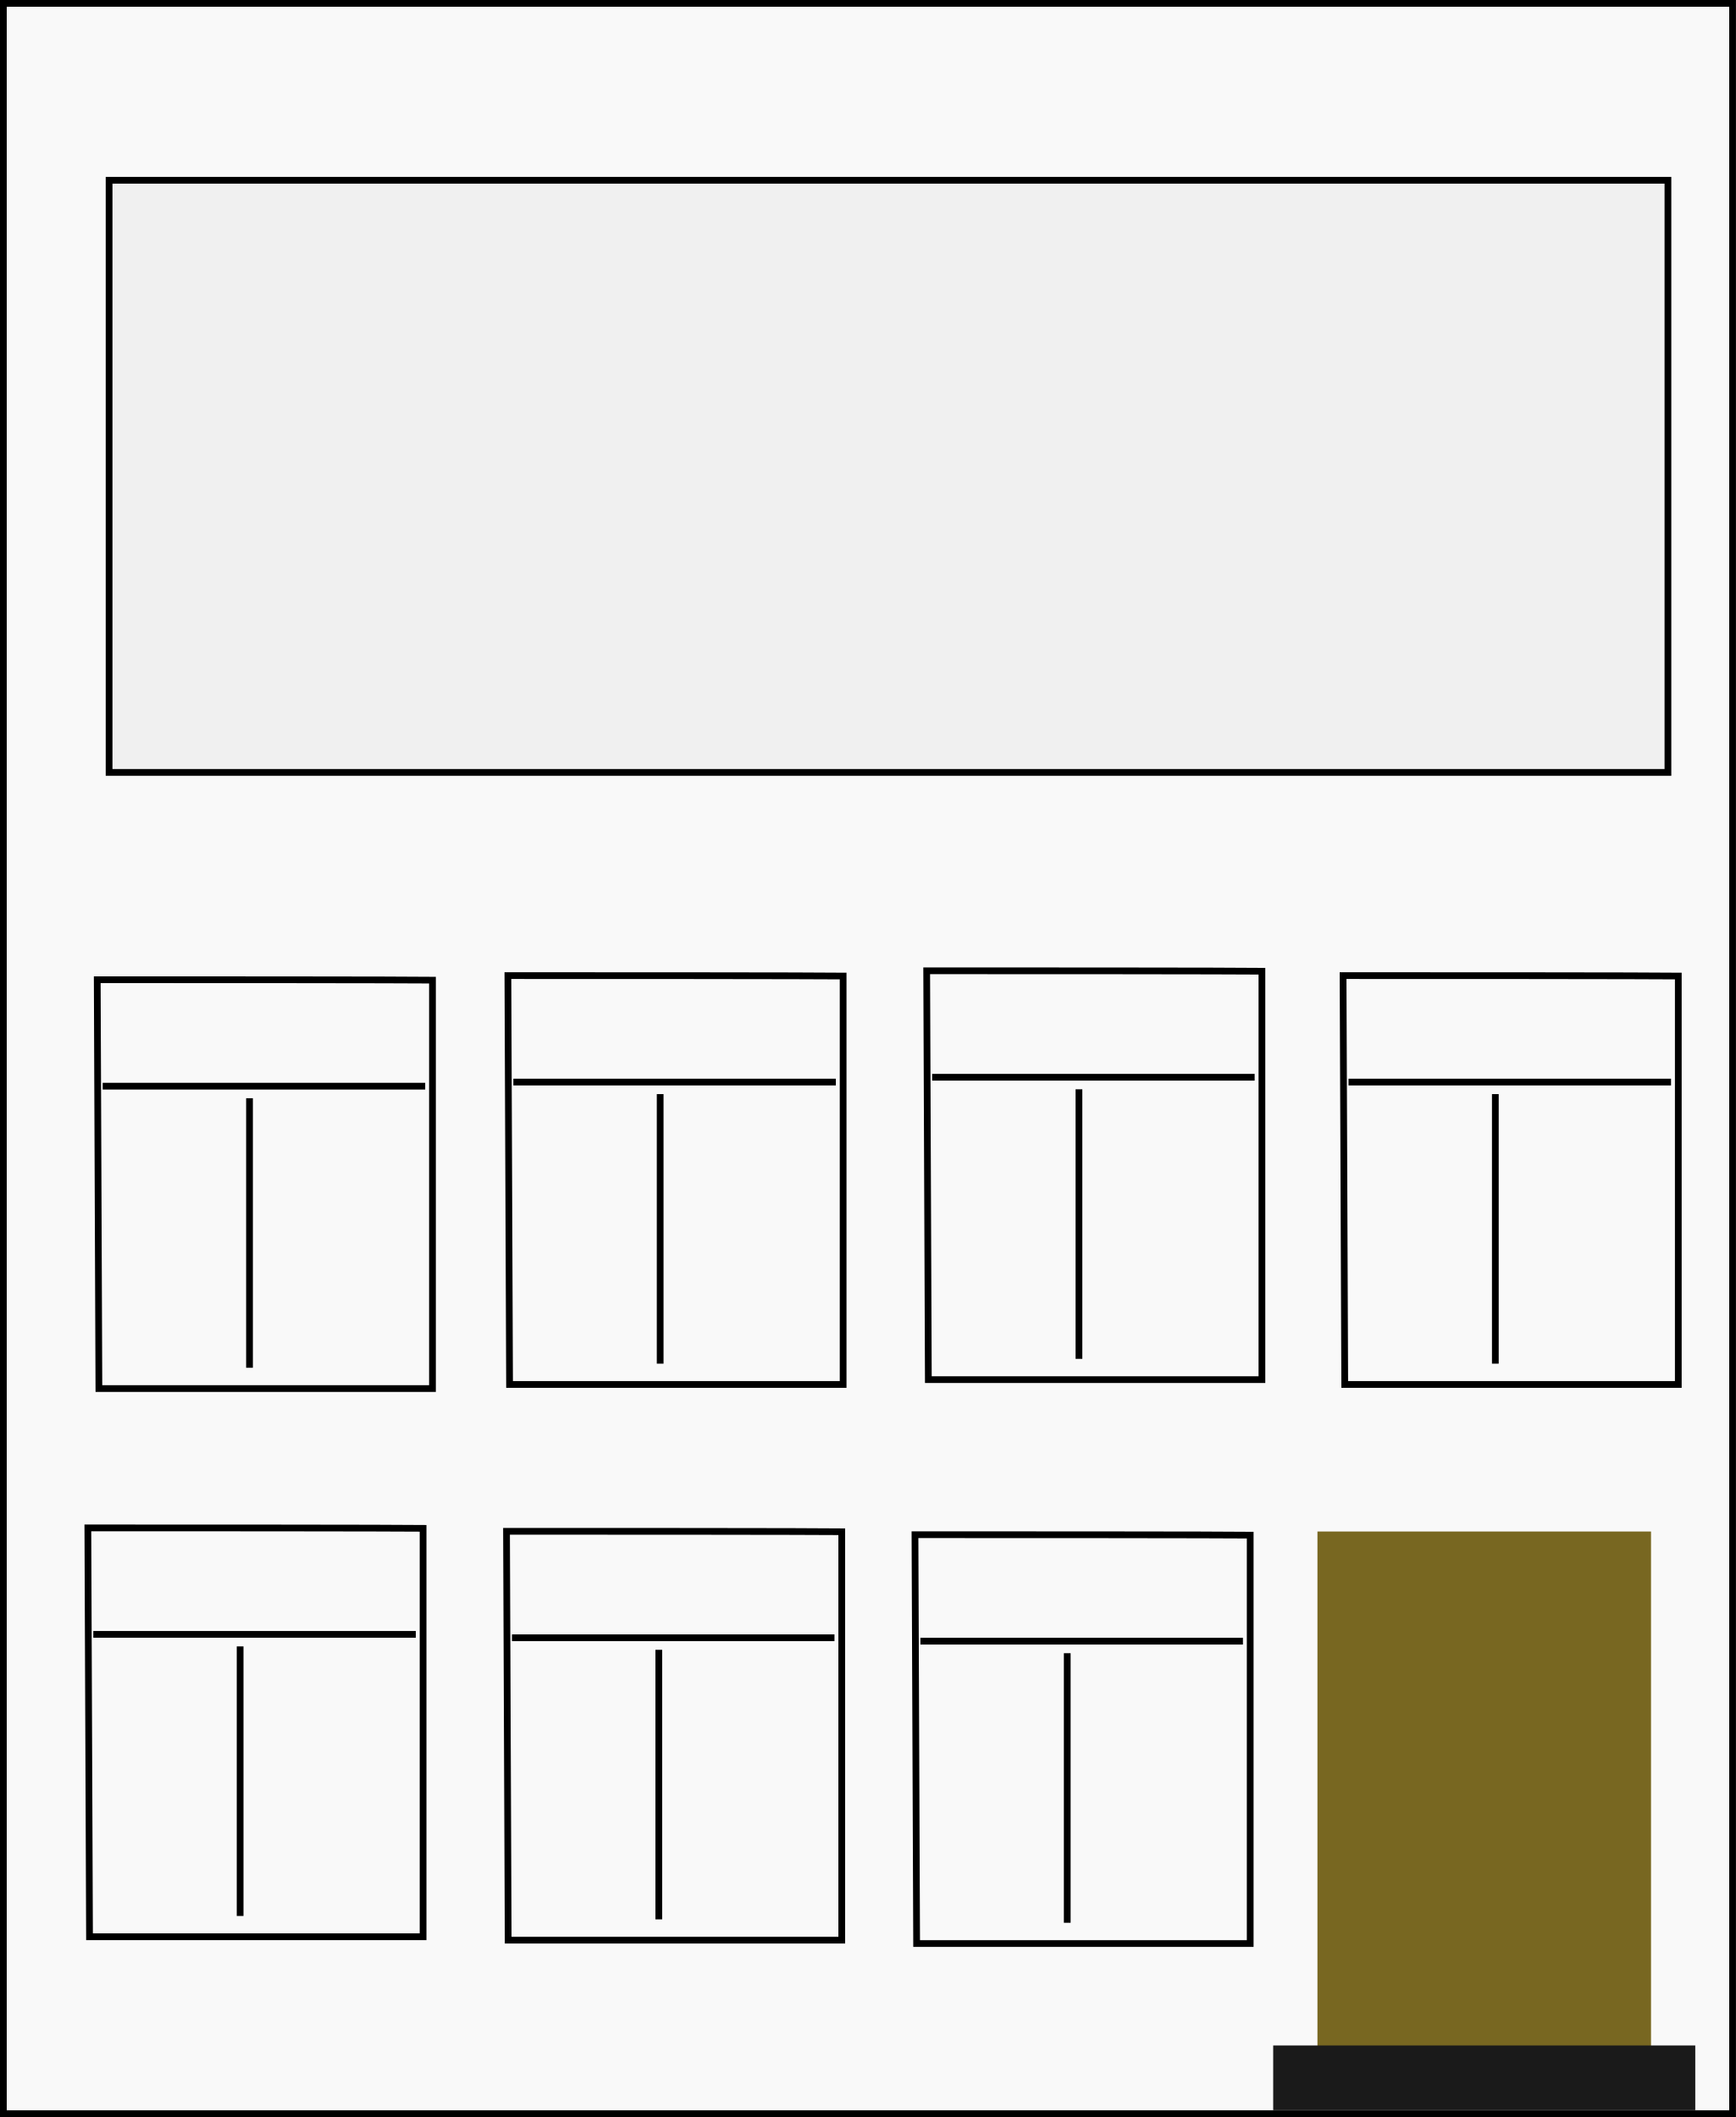
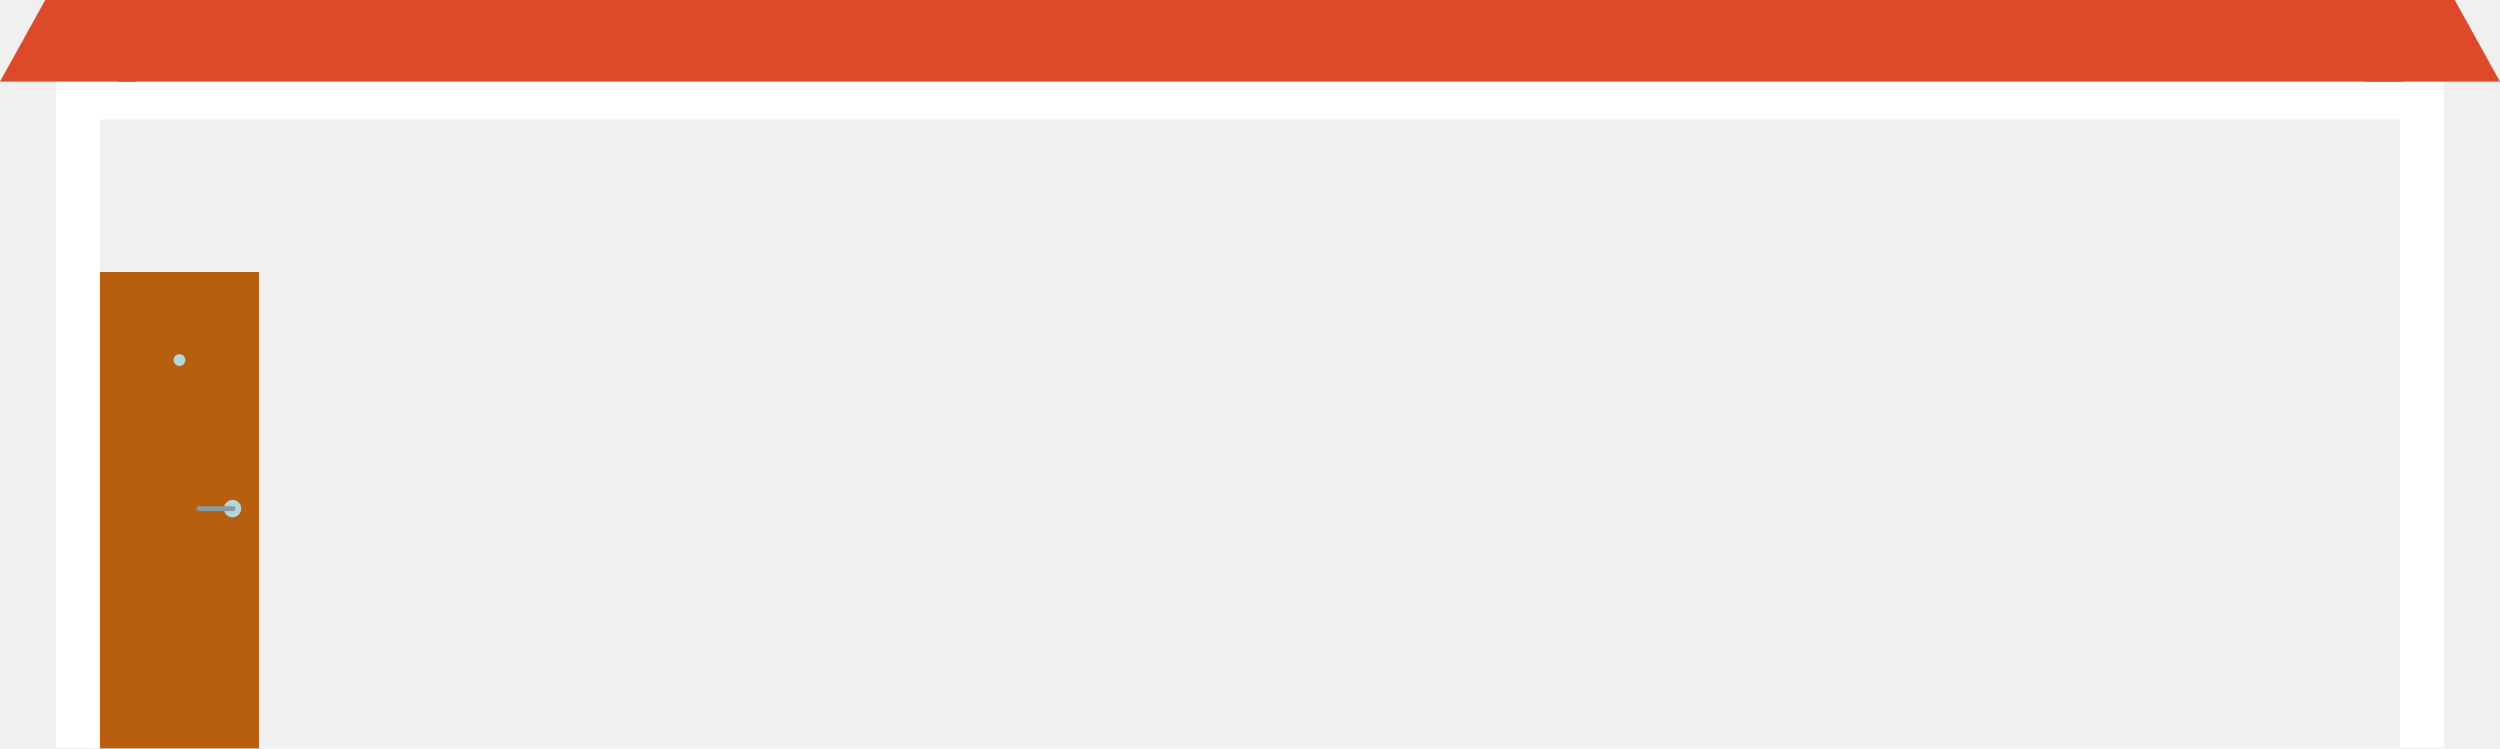
- <svg xmlns="http://www.w3.org/2000/svg" width="257.579" height="314.147" id="svg2" version="1.1">
-   <defs id="defs4" />
-   <g id="layer1" transform="translate(-413.1242,-739.234)">
-     <path style="fill:#f9f9f9;fill-rule:evenodd;stroke:#000000;stroke-width:1px;stroke-linecap:butt;stroke-linejoin:miter;stroke-opacity:1" d="M 0.5 0.5 L 0.5 313.656 L 257.094 313.656 L 257.094 0.5 L 0.5 0.5 z M 16.188 26.75 L 247.5 26.75 L 247.5 114.625 L 16.188 114.625 L 16.188 26.75 z " transform="translate(413.1242,739.234)" id="rect3024" />
-     <rect style="fill:#786721" id="rect3038-9-1-7" width="49.497" height="76.772" x="608.617" y="966.499" />
-     <g id="g3119" transform="translate(0.5050763,-9.091373)">
-       <path transform="translate(0,308.2722)" id="path3115" d="m 427.049,585.435 c 46.467,0 49.743,0.061 49.743,0.061 l 0,60.609 -49.497,0 z" style="fill:none;stroke:#000000;stroke-width:1px;stroke-linecap:butt;stroke-linejoin:miter;stroke-opacity:1" />
-       <path transform="translate(0,308.2722)" id="path3117" d="m 449.643,643.019 0,-40 m -21.786,-1.786 47.857,0" style="fill:none;stroke:#000000;stroke-width:1px;stroke-linecap:butt;stroke-linejoin:miter;stroke-opacity:1" />
+ <svg xmlns="http://www.w3.org/2000/svg" version="1.1" id="Layer_1" x="0px" y="0px" width="1054.598px" height="315.707px" viewBox="0 0 1054.598 315.707" enable-background="new 0 0 1054.598 315.707" xml:space="preserve">
+   <g>
+     <path fill="#FFFFFF" d="M23.598,27.085v288.317H1031V27.085H23.598z M1012.442,315.13H42.157V50.343h970.285V315.13z" />
+   </g>
+   <g>
+     <polygon fill="#DC4A29" points="57.284,34.426 0,34.426 19.094,-0.006 57.284,-0.006  " />
+     <polygon fill="#DC4A29" points="997.315,34.426 1054.598,34.426 1035.502,-0.006 997.315,-0.006  " />
+     <rect x="49.817" y="-0.006" fill="#DC4A29" width="964.033" height="34.432" />
+   </g>
+   <g>
+     <rect x="42.157" y="114.746" fill="#B75F0F" width="67.086" height="200.967" />
+     <circle fill="#B5D6DB" cx="75.7" cy="151.897" r="2.501" />
+     <g>
+       <circle fill="#B5D6DB" cx="98.099" cy="214.55" r="3.67" />
+       <line fill="none" stroke="#8A9C9F" stroke-width="2.081" stroke-linecap="round" stroke-linejoin="round" stroke-miterlimit="10" x1="83.924" y1="214.55" x2="98.319" y2="214.55" />
    </g>
-     <g transform="translate(61.4415,-9.699943)" id="g3119-4">
-       <path transform="translate(0,308.2722)" id="path3115-6" d="m 427.049,585.435 c 46.467,0 49.743,0.061 49.743,0.061 l 0,60.609 -49.497,0 z" style="fill:none;stroke:#000000;stroke-width:1px;stroke-linecap:butt;stroke-linejoin:miter;stroke-opacity:1" />
-       <path transform="translate(0,308.2722)" id="path3117-8" d="m 449.643,643.019 0,-40 m -21.786,-1.786 47.857,0" style="fill:none;stroke:#000000;stroke-width:1px;stroke-linecap:butt;stroke-linejoin:miter;stroke-opacity:1" />
-     </g>
-     <g transform="translate(123.5844,-10.41423)" id="g3119-4-1">
-       <path transform="translate(0,308.2722)" id="path3115-6-4" d="m 427.049,585.435 c 46.467,0 49.743,0.061 49.743,0.061 l 0,60.609 -49.497,0 z" style="fill:none;stroke:#000000;stroke-width:1px;stroke-linecap:butt;stroke-linejoin:miter;stroke-opacity:1" />
-       <path transform="translate(0,308.2722)" id="path3117-8-8" d="m 449.643,643.019 0,-40 m -21.786,-1.786 47.857,0" style="fill:none;stroke:#000000;stroke-width:1px;stroke-linecap:butt;stroke-linejoin:miter;stroke-opacity:1" />
-     </g>
-     <g transform="translate(185.3701,-9.699943)" id="g3119-4-1-3">
-       <path transform="translate(0,308.2722)" id="path3115-6-4-1" d="m 427.049,585.435 c 46.467,0 49.743,0.061 49.743,0.061 l 0,60.609 -49.497,0 z" style="fill:none;stroke:#000000;stroke-width:1px;stroke-linecap:butt;stroke-linejoin:miter;stroke-opacity:1" />
-       <path transform="translate(0,308.2722)" id="path3117-8-8-9" d="m 449.643,643.019 0,-40 m -21.786,-1.786 47.857,0" style="fill:none;stroke:#000000;stroke-width:1px;stroke-linecap:butt;stroke-linejoin:miter;stroke-opacity:1" />
-     </g>
-     <g transform="translate(121.8459,73.26669)" id="g3119-9">
-       <path transform="translate(0,308.2722)" id="path3115-2" d="m 427.049,585.435 c 46.467,0 49.743,0.061 49.743,0.061 l 0,60.609 -49.497,0 z" style="fill:none;stroke:#000000;stroke-width:1px;stroke-linecap:butt;stroke-linejoin:miter;stroke-opacity:1" />
-       <path transform="translate(0,308.2722)" id="path3117-7" d="m 449.643,643.019 0,-40 m -21.786,-1.786 47.857,0" style="fill:none;stroke:#000000;stroke-width:1px;stroke-linecap:butt;stroke-linejoin:miter;stroke-opacity:1" />
-     </g>
-     <g transform="translate(-0.8876032,72.25653)" id="g3119-0">
-       <path transform="translate(0,308.2722)" id="path3115-28" d="m 427.049,585.435 c 46.467,0 49.743,0.061 49.743,0.061 l 0,60.609 -49.497,0 z" style="fill:none;stroke:#000000;stroke-width:1px;stroke-linecap:butt;stroke-linejoin:miter;stroke-opacity:1" />
-       <path transform="translate(0,308.2722)" id="path3117-4" d="m 449.643,643.019 0,-40 m -21.786,-1.786 47.857,0" style="fill:none;stroke:#000000;stroke-width:1px;stroke-linecap:butt;stroke-linejoin:miter;stroke-opacity:1" />
-     </g>
-     <g transform="translate(61.23678,72.76161)" id="g3119-7">
-       <path transform="translate(0,308.2722)" id="path3115-0" d="m 427.049,585.435 c 46.467,0 49.743,0.061 49.743,0.061 l 0,60.609 -49.497,0 z" style="fill:none;stroke:#000000;stroke-width:1px;stroke-linecap:butt;stroke-linejoin:miter;stroke-opacity:1" />
-       <path transform="translate(0,308.2722)" id="path3117-71" d="m 449.643,643.019 0,-40 m -21.786,-1.786 47.857,0" style="fill:none;stroke:#000000;stroke-width:1px;stroke-linecap:butt;stroke-linejoin:miter;stroke-opacity:1" />
-     </g>
-     <rect style="fill:#1a1a1a" id="rect3038-9-1-7-1" width="62.629" height="9.596" x="602.051" y="1042.766" />
  </g>
</svg>
